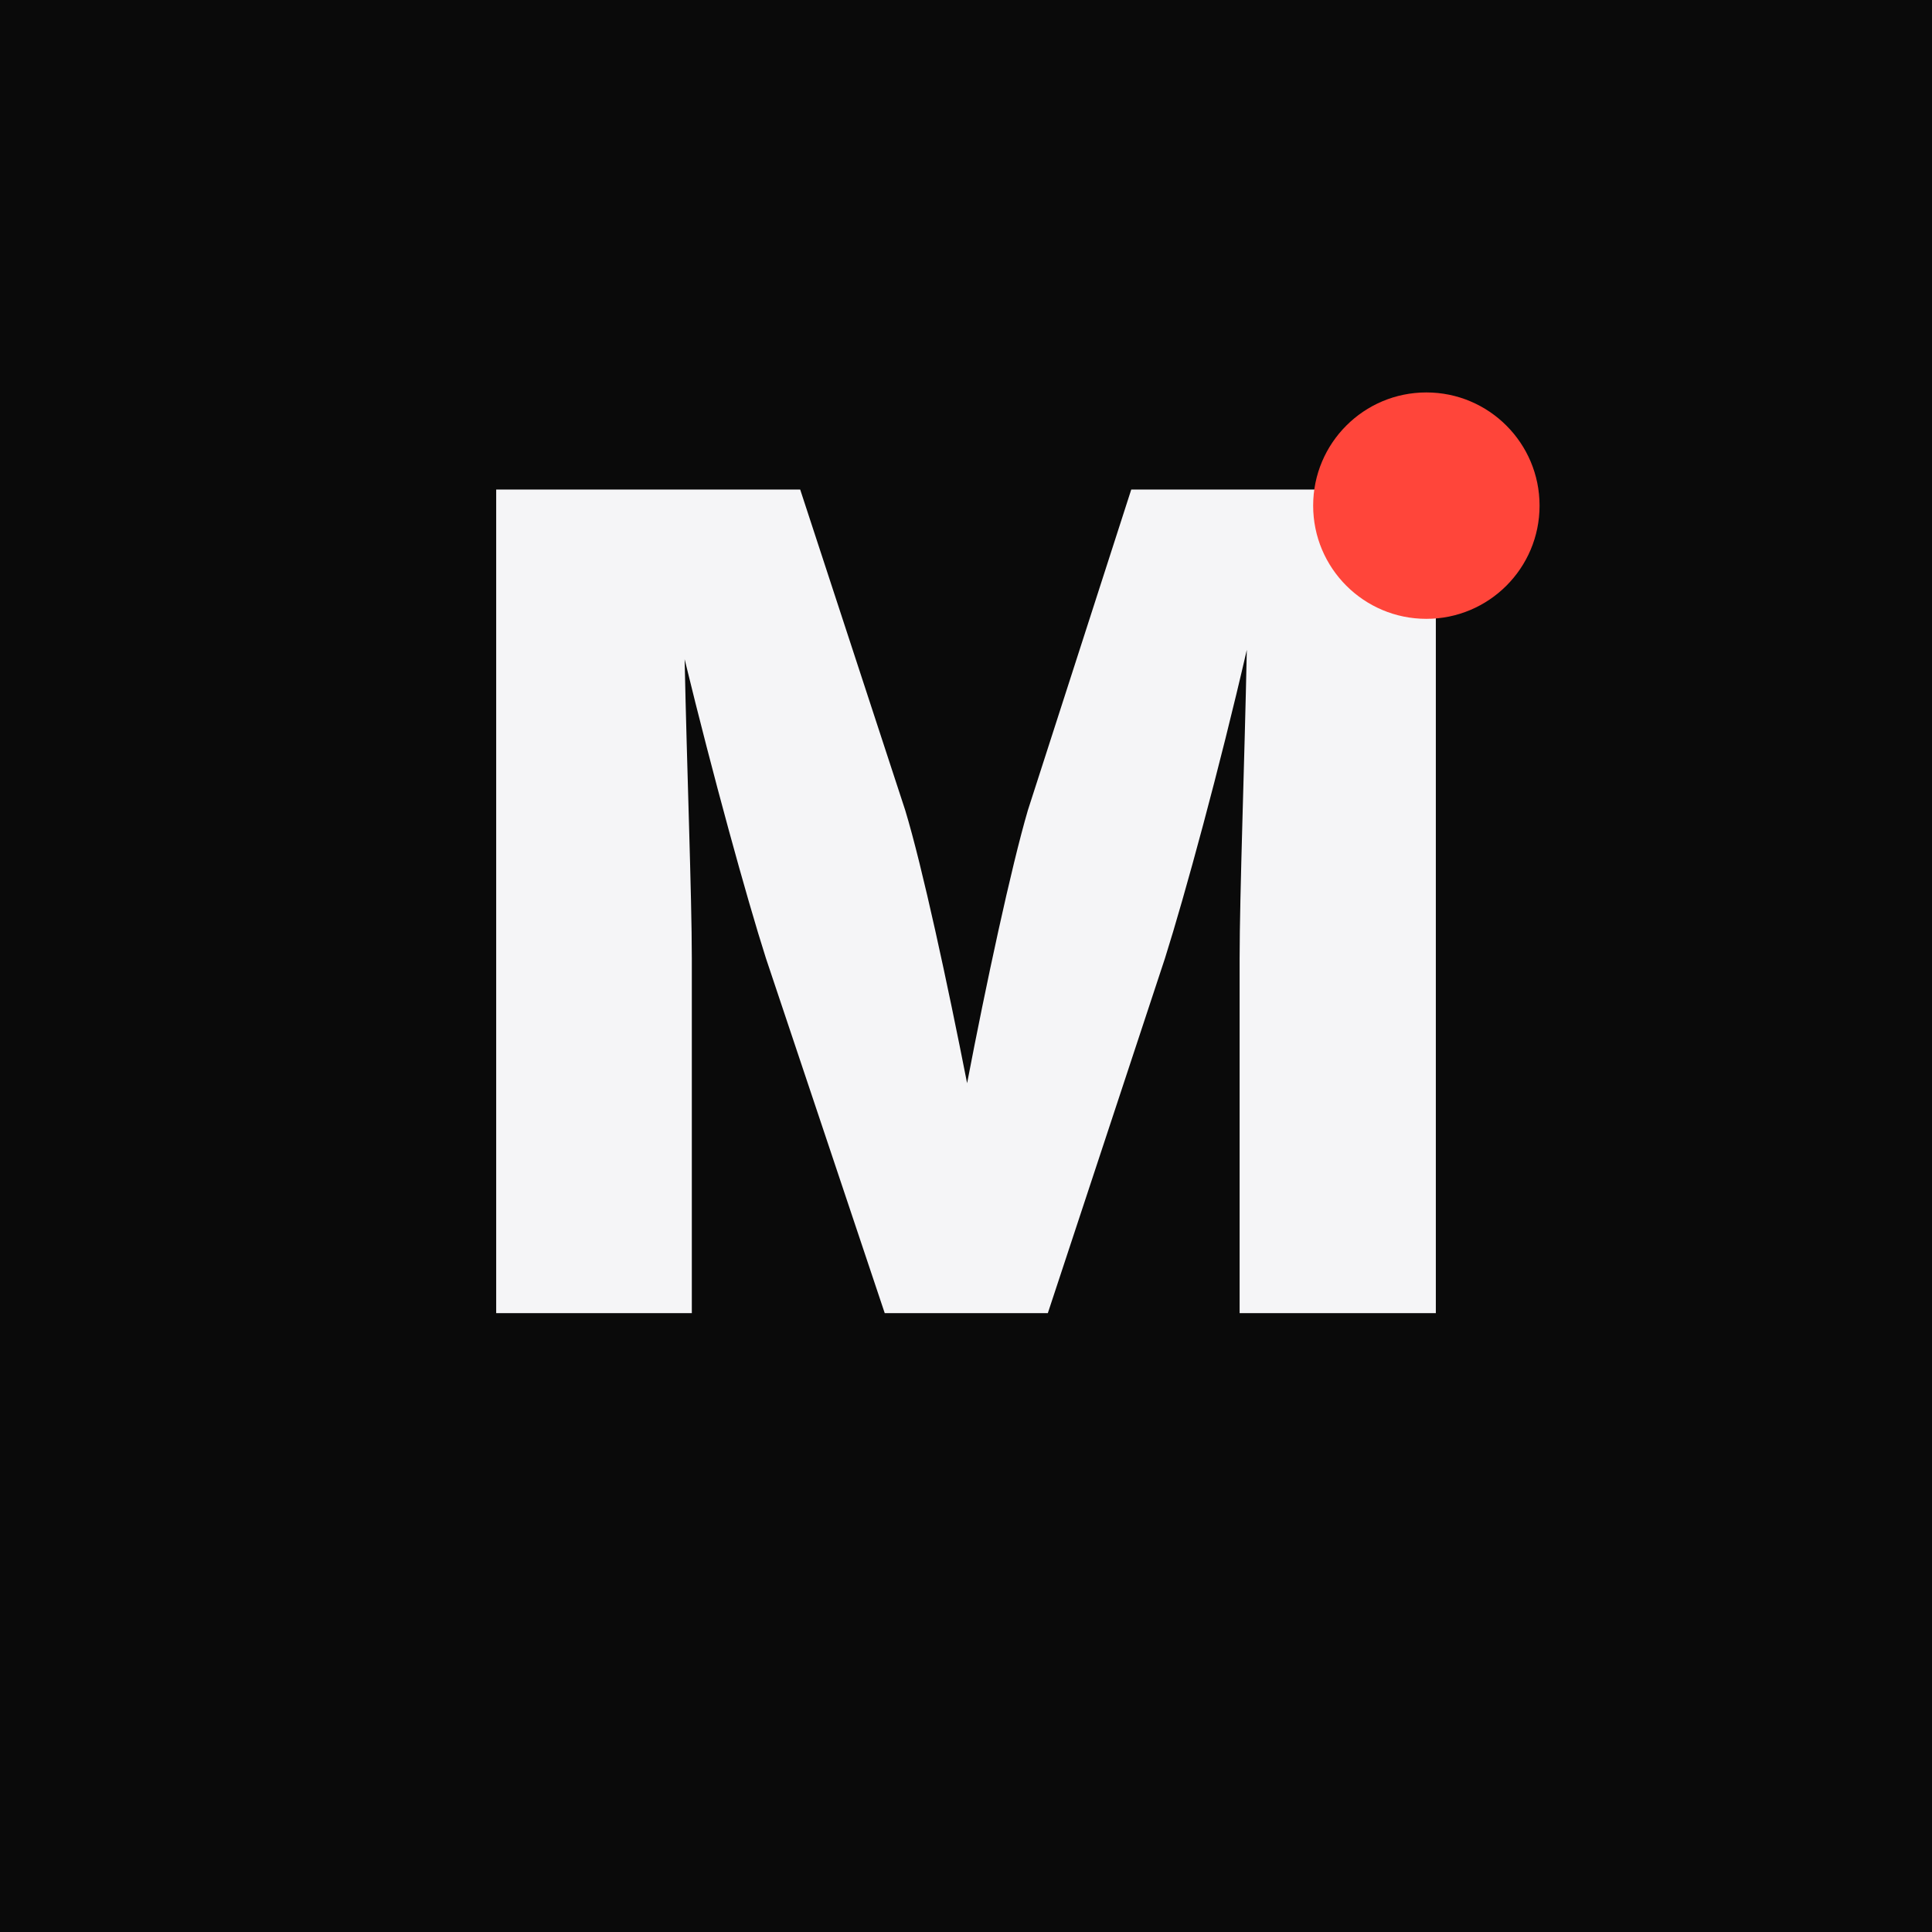
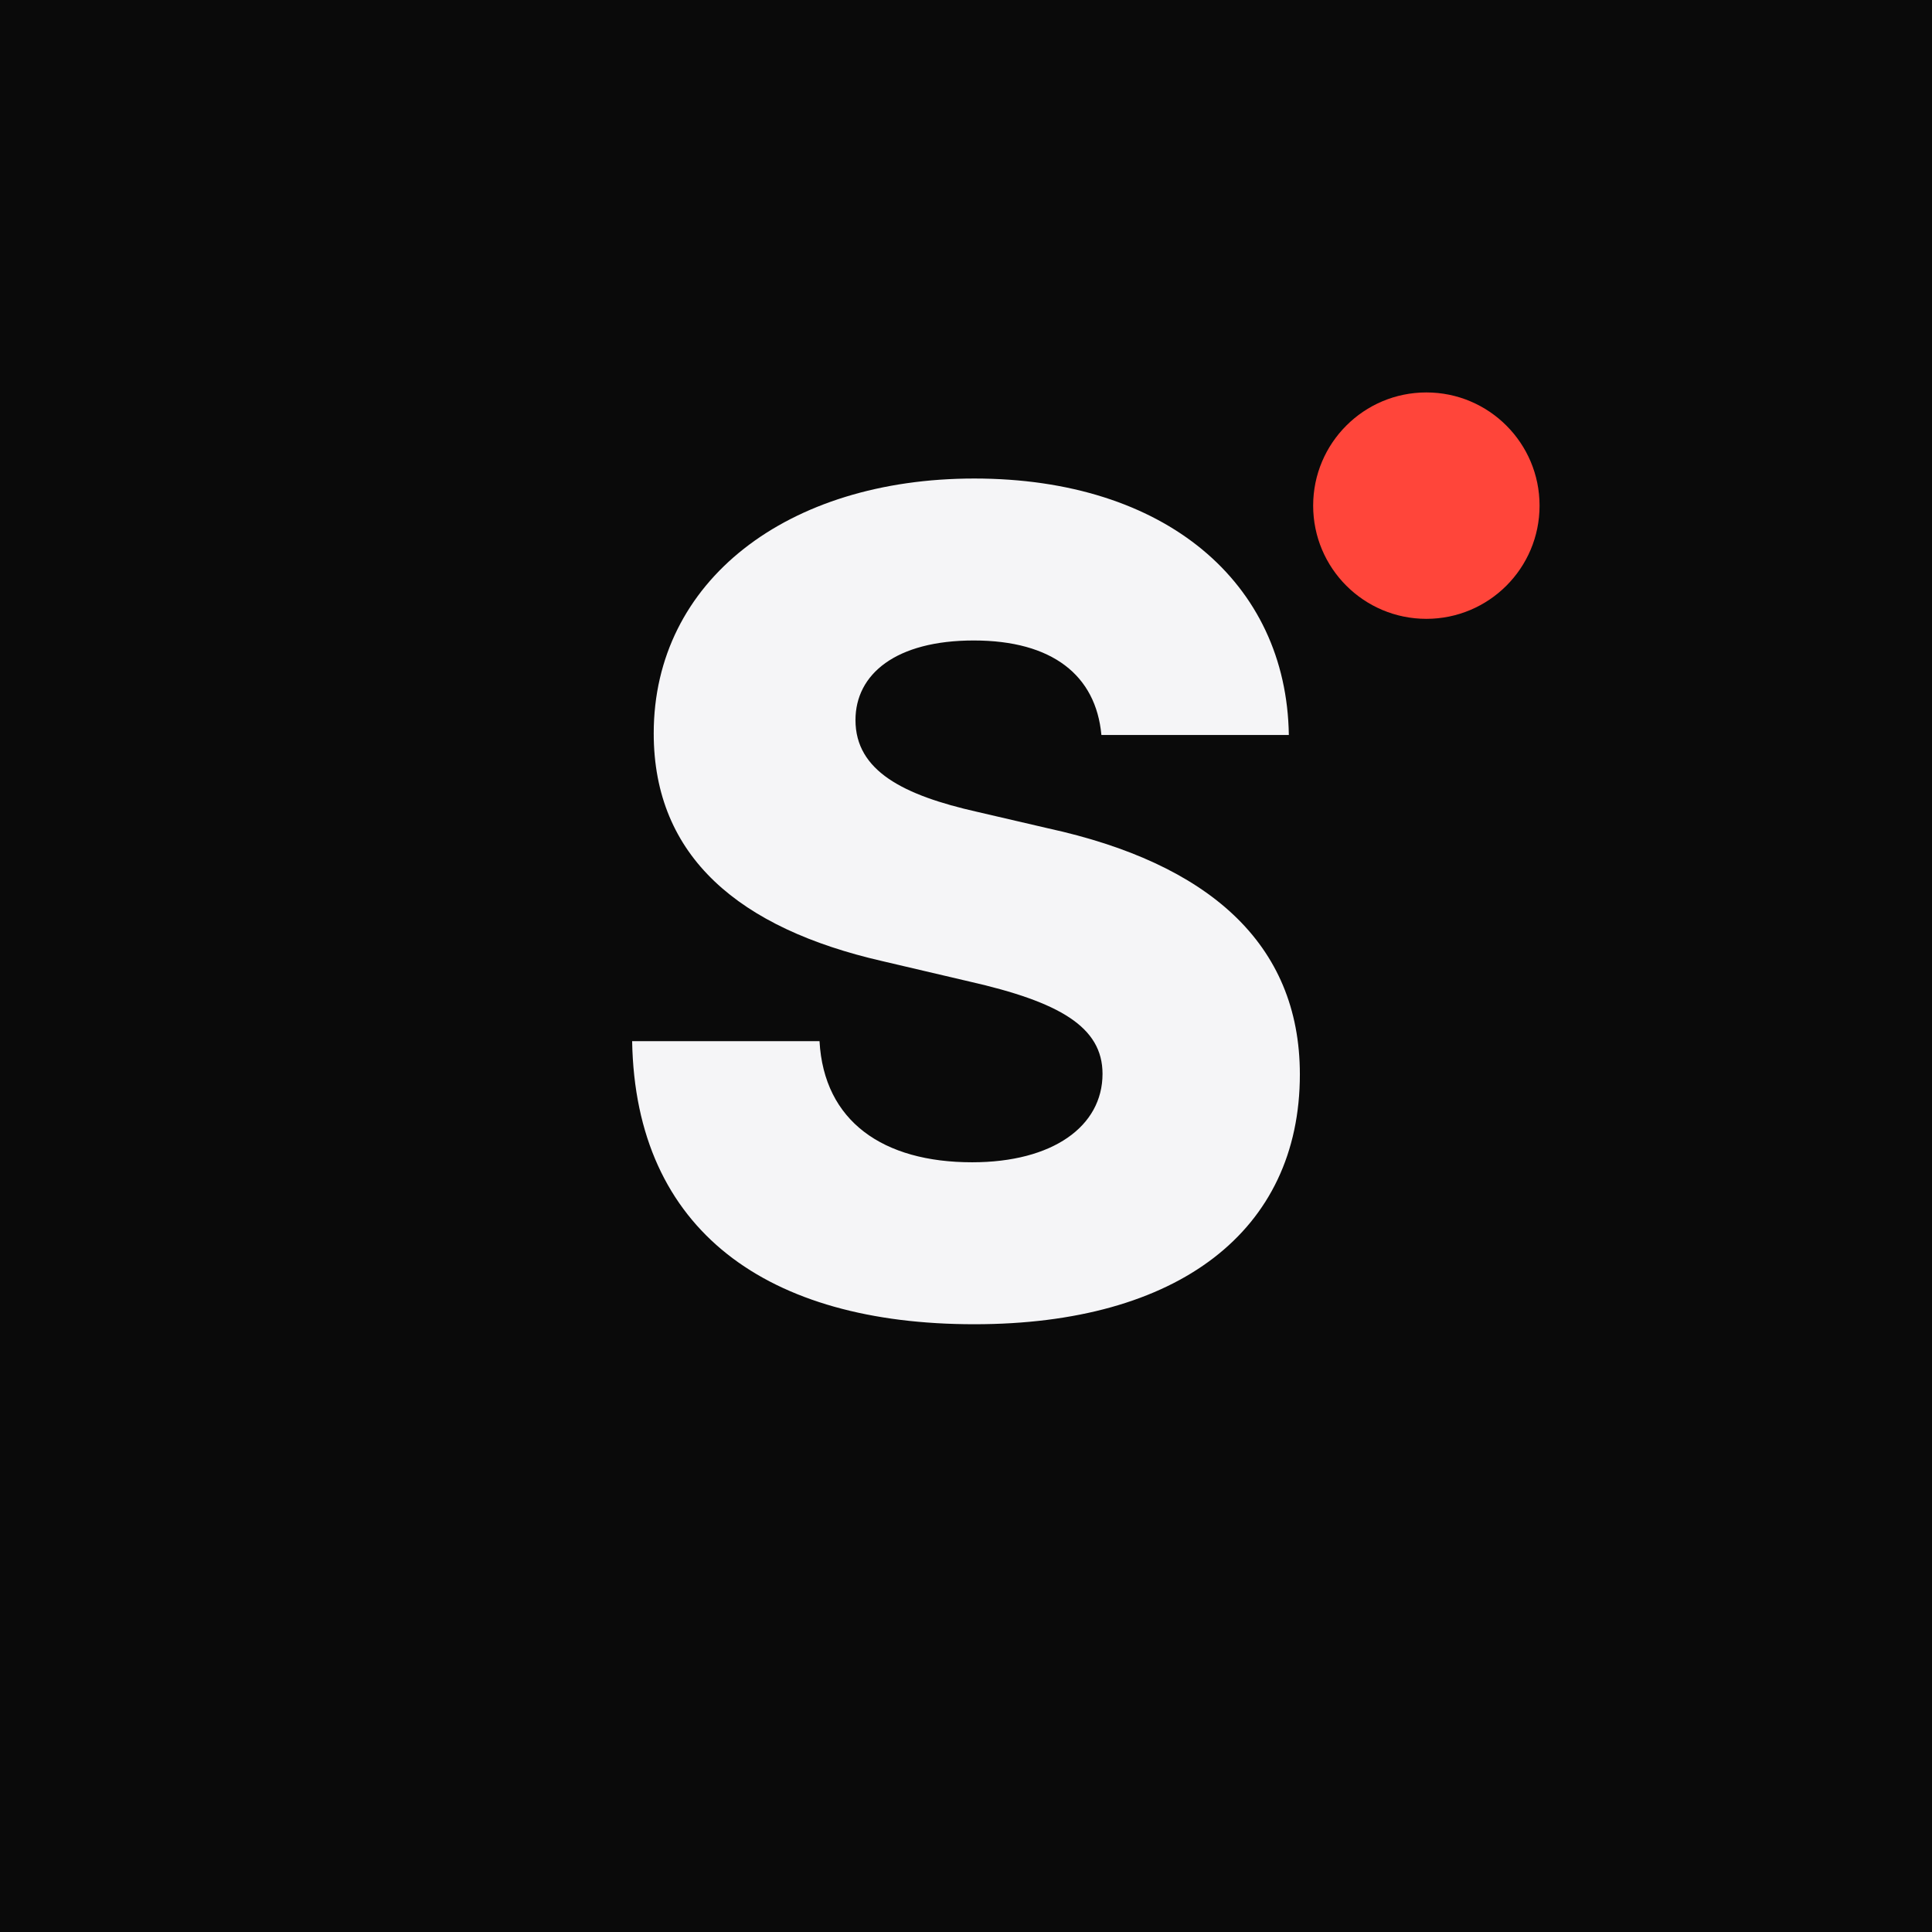
<svg xmlns="http://www.w3.org/2000/svg" viewBox="0 0 512 512">
  <rect width="512" height="512" fill="#0a0a0a" />
-   <text x="256" y="348" font-family="-apple-system, system-ui, sans-serif" font-size="300" font-weight="800" fill="#f5f5f7" text-anchor="middle">M</text>
+   <text x="256" y="348" font-family="-apple-system, system-ui, sans-serif" font-size="300" font-weight="800" fill="#f5f5f7" text-anchor="middle">S</text>
  <circle cx="378" cy="134" r="30" fill="#ff453a" />
</svg>
